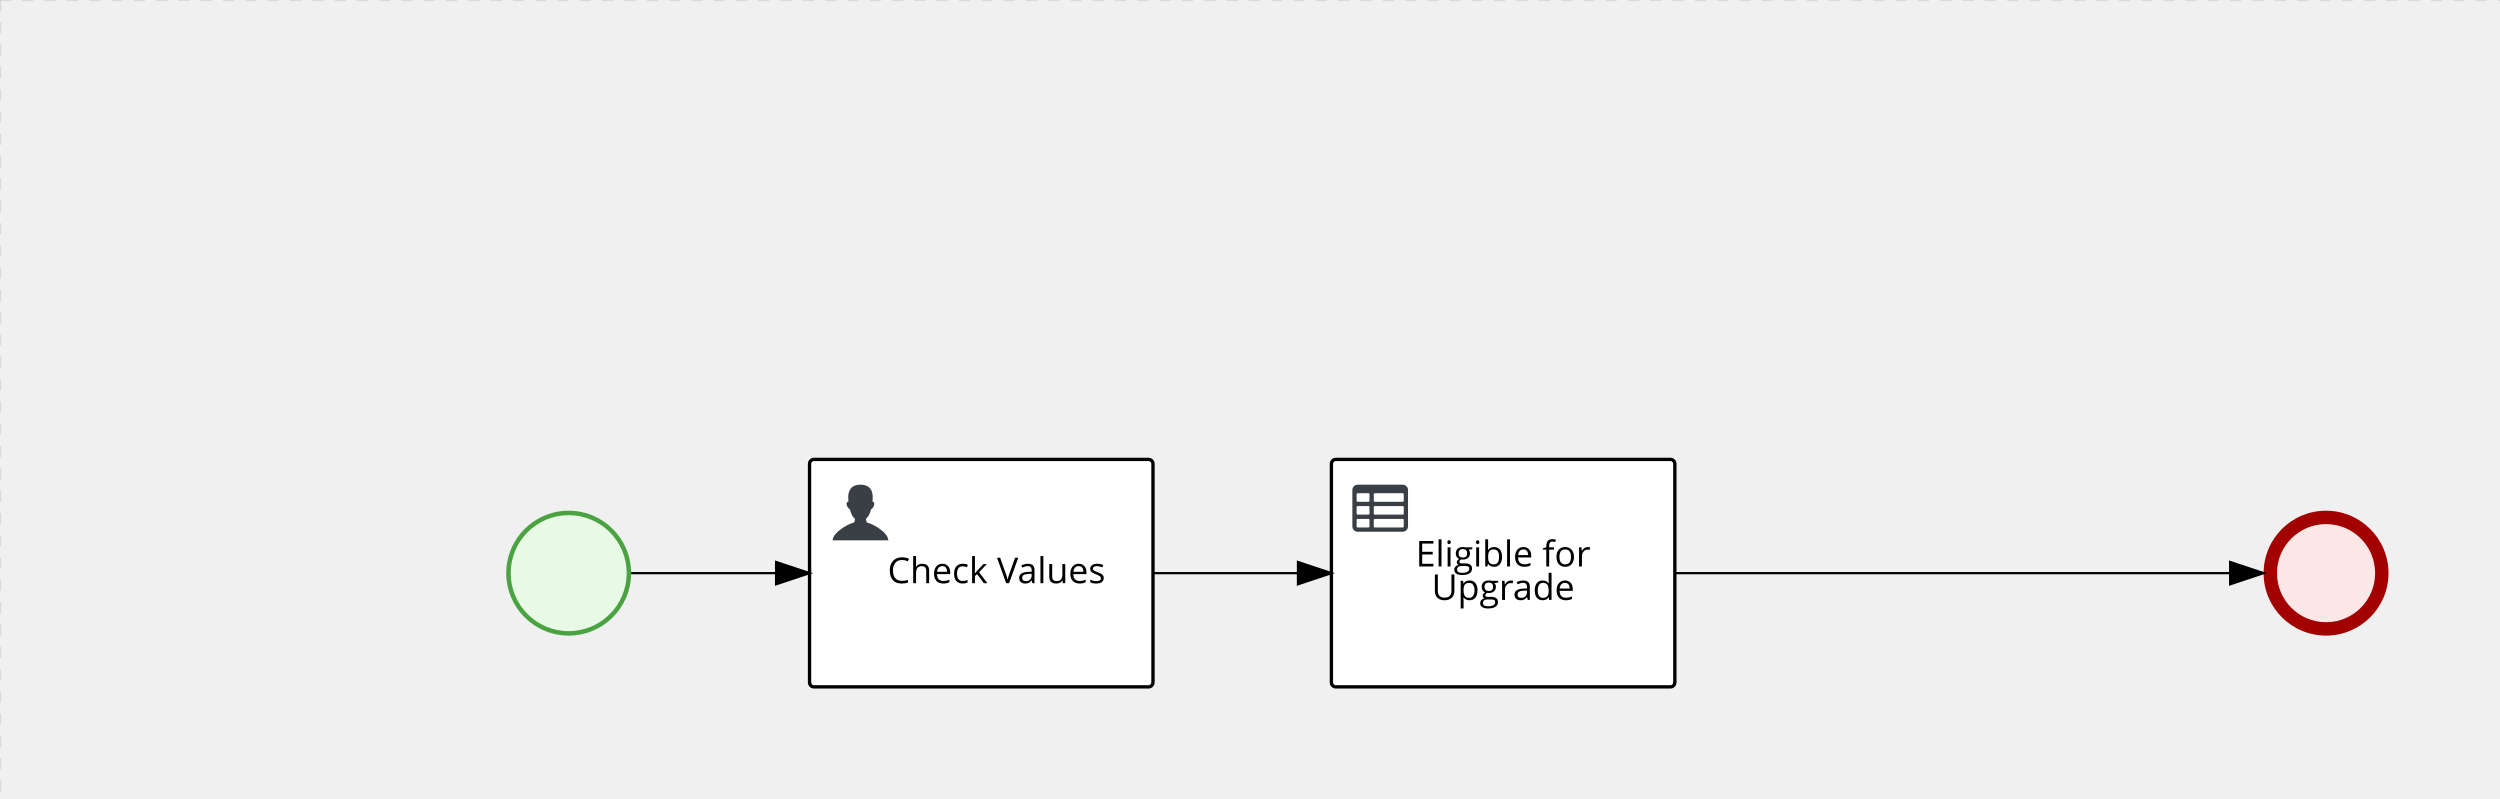
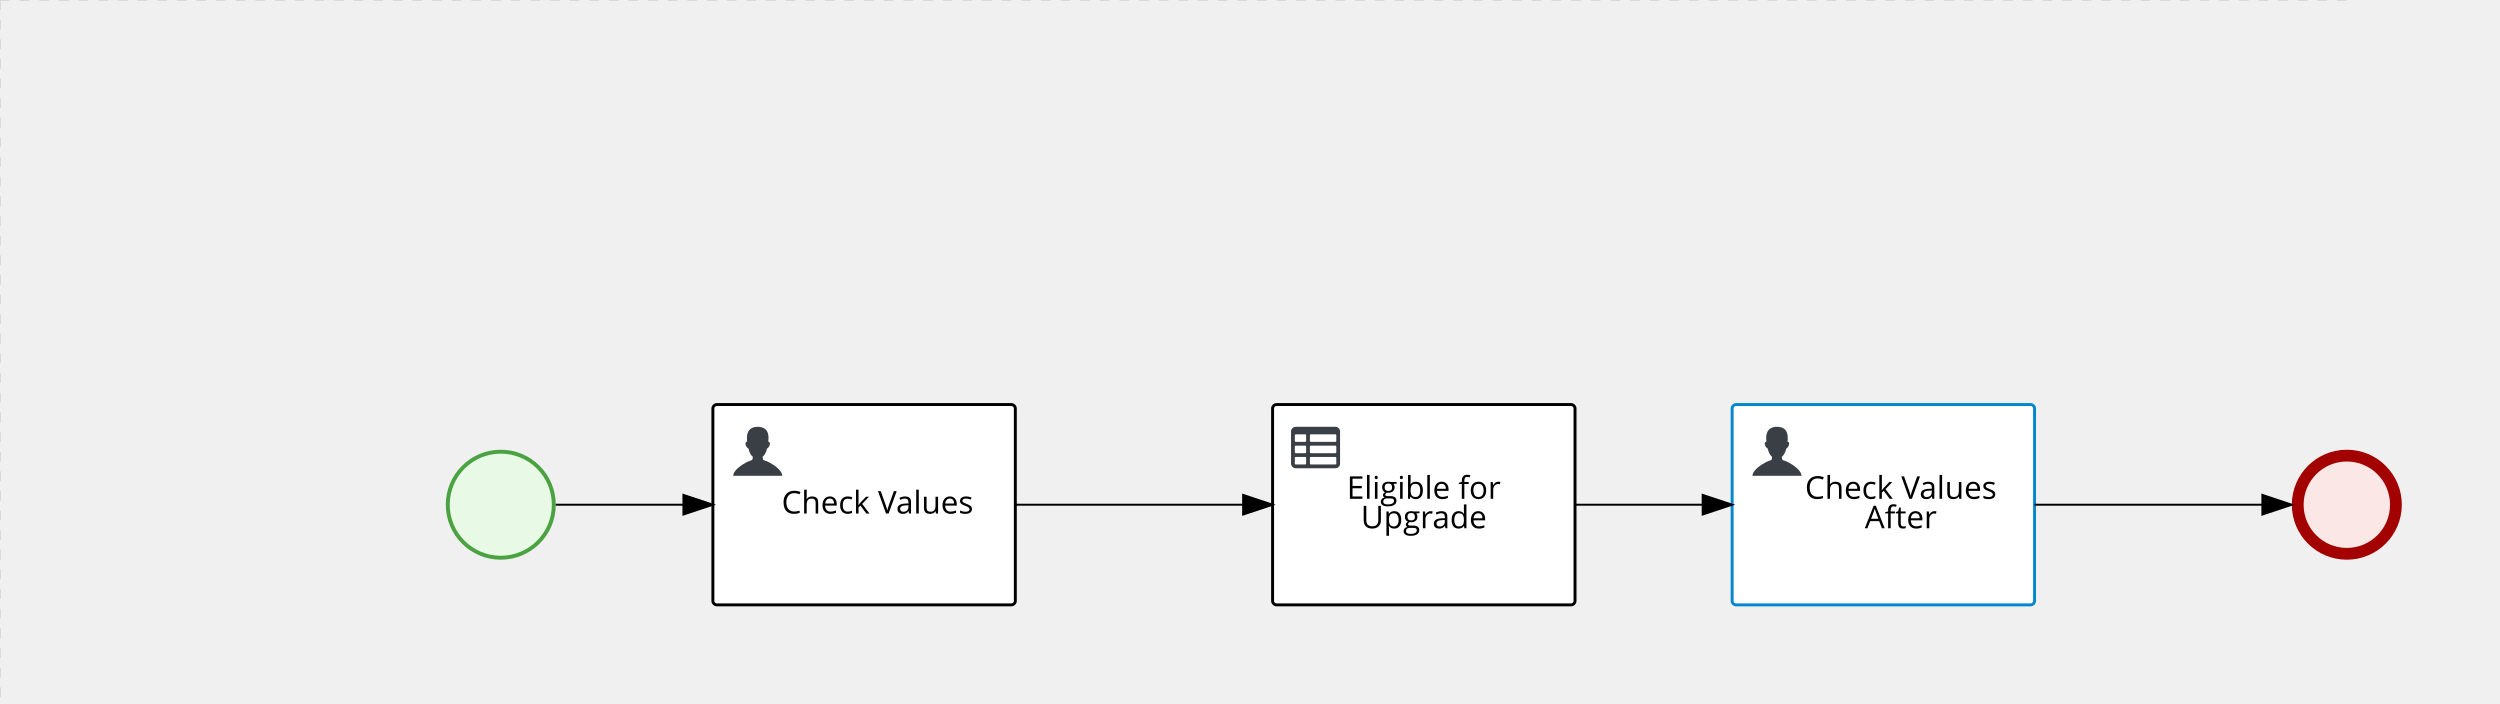
- <svg xmlns="http://www.w3.org/2000/svg" version="1.1" width="1121" height="358" viewBox="0 0 1121 358">
+ <svg xmlns="http://www.w3.org/2000/svg" version="1.1" width="1273" height="358" viewBox="0 0 1273 358">
  <defs />
  <g transform="matrix(1,0,0,1,0,0)">
    <g>
      <g>
        <g>
          <path fill="none" stroke="#d3d3d3" paint-order="fill stroke markers" d=" M 0 0 L 1200 0" stroke-miterlimit="10" stroke-opacity="0.8" stroke-dasharray="5" />
        </g>
        <g>
          <path fill="none" stroke="#d3d3d3" paint-order="fill stroke markers" d=" M 0 0 L 0 800" stroke-miterlimit="10" stroke-opacity="0.8" stroke-dasharray="5" />
        </g>
      </g>
      <g id="_53B3F3F5-F891-4B8B-91E2-F301DF8C1C28" bpmn2nodeid="_53B3F3F5-F891-4B8B-91E2-F301DF8C1C28" transform="matrix(1,0,0,1,227,229)">
        <g>
          <path fill="none" stroke="none" />
        </g>
        <g transform="matrix(0.125,0,0,0.125,0,0)">
          <g transform="matrix(1,0,0,1,0,0)">
            <path fill="#e8fae6" stroke="none" id="_53B3F3F5-F891-4B8B-91E2-F301DF8C1C28?shapeType=BACKGROUND" paint-order="stroke fill markers" d=" M 0 0 M 444 224 C 444 263.9 434.2 300.8 414.4 334.5 C 394.7 368.2 368 394.9 334.4 414.5 C 300.8 434.1 263.9 444 224 444 C 184.1 444 147.2 434.2 113.5 414.4 C 79.8 394.7 53.1 368 33.5 334.4 C 13.9 300.8 4 263.9 4 224 C 4 184.1 13.8 147.2 33.6 113.5 C 53.4 79.8 80.1 53.1 113.6 33.5 C 147.1 13.9 184.1 4 224 4 C 263.9 4 300.8 13.8 334.5 33.6 C 368.2 53.4 394.9 80.1 414.5 113.6 C 434.1 147.1 444 184.1 444 224 Z" />
          </g>
          <g>
            <g transform="matrix(1,0,0,1,0,0)">
              <g transform="matrix(1,0,0,1,0,0)">
                <path fill="#4aa241" stroke="none" id="_53B3F3F5-F891-4B8B-91E2-F301DF8C1C28?shapeType=BORDER&amp;renderType=FILL" paint-order="stroke fill markers" d=" M 0 0 M 224 0 C 100.3 0 0 100.3 0 224 C 0 347.7 100.3 448 224 448 C 347.7 448 448 347.7 448 224 C 448 100.3 347.7 0 224 0 Z M 0 0 M 224 432 C 109.1 432 16 338.9 16 224 C 16 109.1 109.1 16 224 16 C 338.9 16 432 109.1 432 224 C 432 338.9 338.9 432 224 432 Z" />
              </g>
            </g>
          </g>
        </g>
        <g transform="matrix(1,0,0,1,28,61)" />
      </g>
-       <g id="_213C56CA-5EF7-42E5-B644-40B5A1D2B5CB" bpmn2nodeid="_213C56CA-5EF7-42E5-B644-40B5A1D2B5CB" transform="matrix(1,0,0,1,597,206)">
-         <g>
-           <path fill="none" stroke="none" />
-         </g>
-         <g transform="matrix(1,0,0,1,0,0)">
-           <path fill="#ffffff" stroke="none" id="_213C56CA-5EF7-42E5-B644-40B5A1D2B5CB?shapeType=BACKGROUND" paint-order="stroke fill markers" d=" M 2 0 L 152 0 L 152 0 A 2 2 0 0 1 154 2 L 154 100 L 154 100 A 2 2 0 0 1 152 102 L 2 102 L 2 102 A 2 2 0 0 1 0 100 L 0 2 L 0 2 A 2 2 0 0 1 2 0 Z" />
-         </g>
-         <g transform="matrix(1,0,0,1,0,0)">
-           <path fill="none" stroke="rgb(0,0,0)" id="_213C56CA-5EF7-42E5-B644-40B5A1D2B5CB?shapeType=BORDER&amp;renderType=STROKE" paint-order="fill stroke markers" d=" M 2 0 L 152 0 L 152 0 A 2 2 0 0 1 154 2 L 154 100 L 154 100 A 2 2 0 0 1 152 102 L 2 102 L 2 102 A 2 2 0 0 1 0 100 L 0 2 L 0 2 A 2 2 0 0 1 2 0 Z" stroke-miterlimit="10" stroke-width="1.5" stroke-dasharray="" />
-         </g>
-         <g>
-           <g transform="matrix(0.06,0,0,0.06,9.4,9.4)">
-             <g transform="matrix(1,0,0,1,0,0)">
-               <path fill="#393f44" stroke="none" id="_213C56CA-5EF7-42E5-B644-40B5A1D2B5CBundefined" paint-order="stroke fill markers" d=" M 0 0 M 128 344 L 128 296 C 128 293.7 127.2 291.8 125.8 290.2 C 124.4 288.6 122.4 288 120 288 L 40 288 C 37.7 288 35.8 288.8 34.2 290.2 C 32.6 291.6 32 293.7 32 296 L 32 344 C 32 346.3 32.8 348.2 34.2 349.8 C 35.6 351.4 37.6 352 40 352 L 120 352 C 122.3 352 124.2 351.2 125.8 349.8 C 127.4 348.4 128 346.3 128 344 Z M 0 0 M 128 248 L 128 200 C 128 197.7 127.2 195.8 125.8 194.2 C 124.4 192.6 122.4 192 120 192 L 40 192 C 37.7 192 35.8 192.8 34.2 194.2 C 32.6 195.6 32 197.7 32 200 L 32 248 C 32 250.3 32.8 252.2 34.2 253.8 C 35.6 255.4 37.6 256 40 256 L 120 256 C 122.3 256 124.2 255.2 125.8 253.8 C 127.4 252.4 128 250.3 128 248 Z M 0 0 M 376 352 C 378.3 352 380.2 351.2 381.8 349.8 C 383.4 348.4 384 346.4 384 344 L 384 296 C 384 293.7 383.2 291.8 381.8 290.2 C 380.4 288.6 378.4 288 376 288 L 168 288 C 165.7 288 163.8 288.8 162.2 290.2 C 160.6 291.6 160 293.6 160 296 L 160 344 C 160 346.3 160.8 348.2 162.2 349.8 C 163.6 351.4 165.6 352 168 352 L 376 352 Z M 0 0 M 128 152 L 128 104 C 128 101.7 127.2 99.8 125.8 98.2 C 124.4 96.6 122.3 96 120 96 L 40 96 C 37.7 96 35.8 96.8 34.2 98.2 C 32.6 99.6 32 101.7 32 104 L 32 152 C 32 154.3 32.8 156.2 34.2 157.8 C 35.6 159.4 37.6 160 40 160 L 120 160 C 122.3 160 124.2 159.2 125.8 157.8 C 127.4 156.4 128 154.3 128 152 Z M 0 0 M 376 256 C 378.3 256 380.2 255.2 381.8 253.8 C 383.4 252.4 384 250.4 384 248 L 384 200 C 384 197.7 383.2 195.8 381.8 194.2 C 380.4 192.6 378.4 192 376 192 L 168 192 C 165.7 192 163.8 192.8 162.2 194.2 C 160.6 195.6 160 197.6 160 200 L 160 248 C 160 250.3 160.8 252.2 162.2 253.8 C 163.6 255.4 165.6 256 168 256 L 376 256 Z M 0 0 M 376 160 C 378.3 160 380.2 159.2 381.8 157.8 C 383.4 156.4 384 154.4 384 152 L 384 104 C 384 101.7 383.2 99.8 381.8 98.2 C 380.4 96.6 378.3 96 376 96 L 168 96 C 165.7 96 163.8 96.8 162.2 98.2 C 160.6 99.6 160 101.6 160 104 L 160 152 C 160 154.3 160.8 156.2 162.2 157.8 C 163.6 159.4 165.6 160 168 160 L 376 160 Z M 0 0 M 416 72 L 416 344 C 416 355 412.1 364.4 404.2 372.2 C 396.3 380 387 384 376 384 L 40 384 C 29 384 19.6 380.1 11.8 372.2 C 4 364.3 0 355 0 344 L 0 72 C 0 61 3.9 51.6 11.8 43.8 C 19.7 36 29 32 40 32 L 376 32 C 387 32 396.4 35.9 404.2 43.8 C 412 51.7 416 61 416 72 Z" />
-             </g>
-           </g>
-         </g>
-         <g transform="matrix(1,0,0,1,35.71875,36)">
-           <text fill="#000000" stroke="none" font-family="Open Sans" font-size="12pt" font-style="normal" font-weight="normal" text-decoration="normal" x="41.281" y="12" text-anchor="middle" dominant-baseline="alphabetic">Eligible for </text>
-           <text fill="#000000" stroke="none" font-family="Open Sans" font-size="12pt" font-style="normal" font-weight="normal" text-decoration="normal" x="41.281" y="27" text-anchor="middle" dominant-baseline="alphabetic">  Upgrade  </text>
-         </g>
-       </g>
      <g id="_2C47E6C3-636C-4F96-887D-8A903E328400" bpmn2nodeid="_2C47E6C3-636C-4F96-887D-8A903E328400" transform="matrix(1,0,0,1,363,206)">
        <g>
          <path fill="none" stroke="none" />
        </g>
        <g transform="matrix(1,0,0,1,0,0)">
          <path fill="#ffffff" stroke="none" id="_2C47E6C3-636C-4F96-887D-8A903E328400?shapeType=BACKGROUND" paint-order="stroke fill markers" d=" M 2 0 L 152 0 L 152 0 A 2 2 0 0 1 154 2 L 154 100 L 154 100 A 2 2 0 0 1 152 102 L 2 102 L 2 102 A 2 2 0 0 1 0 100 L 0 2 L 0 2 A 2 2 0 0 1 2 0 Z" />
        </g>
        <g transform="matrix(1,0,0,1,0,0)">
-           <path fill="none" stroke="#000000" id="_2C47E6C3-636C-4F96-887D-8A903E328400?shapeType=BORDER&amp;renderType=STROKE" paint-order="fill stroke markers" d=" M 2 0 L 152 0 L 152 0 A 2 2 0 0 1 154 2 L 154 100 L 154 100 A 2 2 0 0 1 152 102 L 2 102 L 2 102 A 2 2 0 0 1 0 100 L 0 2 L 0 2 A 2 2 0 0 1 2 0 Z" stroke-miterlimit="10" stroke-width="1.5" stroke-dasharray="" />
+           <path fill="none" stroke="rgb(0,0,0)" id="_2C47E6C3-636C-4F96-887D-8A903E328400?shapeType=BORDER&amp;renderType=STROKE" paint-order="fill stroke markers" d=" M 2 0 L 152 0 L 152 0 A 2 2 0 0 1 154 2 L 154 100 L 154 100 A 2 2 0 0 1 152 102 L 2 102 L 2 102 A 2 2 0 0 1 0 100 L 0 2 L 0 2 A 2 2 0 0 1 2 0 Z" stroke-miterlimit="10" stroke-width="1.5" stroke-dasharray="" />
        </g>
        <g>
          <g transform="matrix(0.06,0,0,0.06,9.4,9.4)">
            <g transform="matrix(1,0,0,1,0,0)">
              <path fill="#393f44" stroke="none" id="_2C47E6C3-636C-4F96-887D-8A903E328400undefined" paint-order="stroke fill markers" d=" M 0 0 M 16 445.21 C 16 440.869 18.784 431.129 22.001 424.217 C 35.768 394.64 77.283 359.28 129 333.084 C 144.516 325.224 157.347 319.964 167.807 317.174 C 171.932 316.074 175.729 314.414 176.525 313.363 C 178.894 310.234 180.914 302.908 181.727 294.5 L 182.5 286.5 L 178.507 283.455 C 166.303 274.146 154.284 251.678 148.04 226.5 C 145.611 216.707 145.056 215.462 142.984 215.158 C 141.703 214.97 138.083 212.243 134.939 209.099 C 123.233 197.393 116.891 177.376 121.44 166.49 C 123.002 162.751 128.155 159.01 131.75 159.004 C 134.448 159 134.471 158.603 132.914 138.788 C 130.927 113.496 134.279 92.265 143.132 74.076 C 152.232 55.38 167.569 42.882 189.049 36.66 C 210.203 30.532 237.797 30.532 258.951 36.66 C 300.042 48.563 318.958 83.806 314.955 141 C 314.32 150.075 313.624 157.788 313.409 158.14 C 313.194 158.493 314.575 159.073 316.479 159.43 C 328.929 161.766 330.986 177.018 321.496 196.621 C 316.903 206.109 309.357 214.508 304.817 215.185 C 303.023 215.453 302.293 217.146 299.943 226.5 C 296.659 239.567 294.474 245.305 287.948 257.995 C 282.491 268.606 273.035 281.109 268.108 284.229 L 264.871 286.278 L 265.518 292.889 C 266.345 301.33 268.639 309.871 270.877 312.837 C 272.067 314.415 275.002 315.79 280.063 317.139 C 291.069 320.075 303.617 325.274 321 334.102 C 369.815 358.891 410.848 393.758 425.032 422.5 C 429.07 430.682 432 440.232 432 445.21 L 432 448 L 224 448 L 16 448 L 16 445.21 Z" />
            </g>
          </g>
        </g>
        <g transform="matrix(1,0,0,1,4.04,13.68)">
          <g transform="matrix(0.04,0,0,0.04,63.36,69.12)">
            <g transform="matrix(1,0,0,1,0,0)">
              <path fill="none" stroke="none" />
            </g>
            <g transform="matrix(1,0,0,1,0,0)">
              <path fill="none" stroke="none" />
            </g>
          </g>
        </g>
        <g transform="matrix(1,0,0,1,35,43.5)">
          <text fill="#000000" stroke="none" font-family="Open Sans" font-size="12pt" font-style="normal" font-weight="normal" text-decoration="normal" x="48.82" y="12" text-anchor="middle" dominant-baseline="alphabetic">Check Values</text>
        </g>
      </g>
-       <g id="_26A9FDC3-CD2F-482F-8684-E8C5BF1022ED" bpmn2nodeid="_26A9FDC3-CD2F-482F-8684-E8C5BF1022ED" transform="matrix(1,0,0,1,1015,229)">
+       <g id="_951285C0-7B62-42FD-8719-CB100CB0E267" bpmn2nodeid="_951285C0-7B62-42FD-8719-CB100CB0E267">
+         <g>
+           <path fill="none" stroke="#000000" paint-order="fill stroke markers" d=" M 283 257 L 348 257" stroke-miterlimit="10" stroke-dasharray="" />
+         </g>
+         <g transform="matrix(1,0,0,1,283,257)" />
+         <g transform="matrix(6.123233995736766e-17,1,-1,6.123233995736766e-17,363,252)">
+           <path fill="#000000" stroke="#000000" paint-order="fill stroke markers" d=" M 10 15 L 0 15 L 5 0 Z" stroke-miterlimit="10" stroke-dasharray="" />
+         </g>
+         <g transform="matrix(1,0,0,1,283,247)" />
+       </g>
+       <g transform="matrix(1,0,0,1,227,229)" />
+       <g transform="matrix(1,0,0,1,363,206)" />
+       <g id="_213C56CA-5EF7-42E5-B644-40B5A1D2B5CB" bpmn2nodeid="_213C56CA-5EF7-42E5-B644-40B5A1D2B5CB" transform="matrix(1,0,0,1,648,206)">
+         <g>
+           <path fill="none" stroke="none" />
+         </g>
+         <g transform="matrix(1,0,0,1,0,0)">
+           <path fill="#ffffff" stroke="none" id="_213C56CA-5EF7-42E5-B644-40B5A1D2B5CB?shapeType=BACKGROUND" paint-order="stroke fill markers" d=" M 2 0 L 152 0 L 152 0 A 2 2 0 0 1 154 2 L 154 100 L 154 100 A 2 2 0 0 1 152 102 L 2 102 L 2 102 A 2 2 0 0 1 0 100 L 0 2 L 0 2 A 2 2 0 0 1 2 0 Z" />
+         </g>
+         <g transform="matrix(1,0,0,1,0,0)">
+           <path fill="none" stroke="rgb(0,0,0)" id="_213C56CA-5EF7-42E5-B644-40B5A1D2B5CB?shapeType=BORDER&amp;renderType=STROKE" paint-order="fill stroke markers" d=" M 2 0 L 152 0 L 152 0 A 2 2 0 0 1 154 2 L 154 100 L 154 100 A 2 2 0 0 1 152 102 L 2 102 L 2 102 A 2 2 0 0 1 0 100 L 0 2 L 0 2 A 2 2 0 0 1 2 0 Z" stroke-miterlimit="10" stroke-width="1.5" stroke-dasharray="" />
+         </g>
+         <g>
+           <g transform="matrix(0.06,0,0,0.06,9.4,9.4)">
+             <g transform="matrix(1,0,0,1,0,0)">
+               <path fill="#393f44" stroke="none" id="_213C56CA-5EF7-42E5-B644-40B5A1D2B5CBundefined" paint-order="stroke fill markers" d=" M 0 0 M 128 344 L 128 296 C 128 293.7 127.2 291.8 125.8 290.2 C 124.4 288.6 122.4 288 120 288 L 40 288 C 37.7 288 35.8 288.8 34.2 290.2 C 32.6 291.6 32 293.7 32 296 L 32 344 C 32 346.3 32.8 348.2 34.2 349.8 C 35.6 351.4 37.6 352 40 352 L 120 352 C 122.3 352 124.2 351.2 125.8 349.8 C 127.4 348.4 128 346.3 128 344 Z M 0 0 M 128 248 L 128 200 C 128 197.7 127.2 195.8 125.8 194.2 C 124.4 192.6 122.4 192 120 192 L 40 192 C 37.7 192 35.8 192.8 34.2 194.2 C 32.6 195.6 32 197.7 32 200 L 32 248 C 32 250.3 32.8 252.2 34.2 253.8 C 35.6 255.4 37.6 256 40 256 L 120 256 C 122.3 256 124.2 255.2 125.8 253.8 C 127.4 252.4 128 250.3 128 248 Z M 0 0 M 376 352 C 378.3 352 380.2 351.2 381.8 349.8 C 383.4 348.4 384 346.4 384 344 L 384 296 C 384 293.7 383.2 291.8 381.8 290.2 C 380.4 288.6 378.4 288 376 288 L 168 288 C 165.7 288 163.8 288.8 162.2 290.2 C 160.6 291.6 160 293.6 160 296 L 160 344 C 160 346.3 160.8 348.2 162.2 349.8 C 163.6 351.4 165.6 352 168 352 L 376 352 Z M 0 0 M 128 152 L 128 104 C 128 101.7 127.2 99.8 125.8 98.2 C 124.4 96.6 122.3 96 120 96 L 40 96 C 37.7 96 35.8 96.8 34.2 98.2 C 32.6 99.6 32 101.7 32 104 L 32 152 C 32 154.3 32.8 156.2 34.2 157.8 C 35.6 159.4 37.6 160 40 160 L 120 160 C 122.3 160 124.2 159.2 125.8 157.8 C 127.4 156.4 128 154.3 128 152 Z M 0 0 M 376 256 C 378.3 256 380.2 255.2 381.8 253.8 C 383.4 252.4 384 250.4 384 248 L 384 200 C 384 197.7 383.2 195.8 381.8 194.2 C 380.4 192.6 378.4 192 376 192 L 168 192 C 165.7 192 163.8 192.8 162.2 194.2 C 160.6 195.6 160 197.6 160 200 L 160 248 C 160 250.3 160.8 252.2 162.2 253.8 C 163.6 255.4 165.6 256 168 256 L 376 256 Z M 0 0 M 376 160 C 378.3 160 380.2 159.2 381.8 157.8 C 383.4 156.4 384 154.4 384 152 L 384 104 C 384 101.7 383.2 99.8 381.8 98.2 C 380.4 96.6 378.3 96 376 96 L 168 96 C 165.7 96 163.8 96.8 162.2 98.2 C 160.6 99.6 160 101.6 160 104 L 160 152 C 160 154.3 160.8 156.2 162.2 157.8 C 163.6 159.4 165.6 160 168 160 L 376 160 Z M 0 0 M 416 72 L 416 344 C 416 355 412.1 364.4 404.2 372.2 C 396.3 380 387 384 376 384 L 40 384 C 29 384 19.6 380.1 11.8 372.2 C 4 364.3 0 355 0 344 L 0 72 C 0 61 3.9 51.6 11.8 43.8 C 19.7 36 29 32 40 32 L 376 32 C 387 32 396.4 35.9 404.2 43.8 C 412 51.7 416 61 416 72 Z" />
+             </g>
+           </g>
+         </g>
+         <g transform="matrix(1,0,0,1,35.71875,36)">
+           <text fill="#000000" stroke="none" font-family="Open Sans" font-size="12pt" font-style="normal" font-weight="normal" text-decoration="normal" x="41.281" y="12" text-anchor="middle" dominant-baseline="alphabetic">Eligible for </text>
+           <text fill="#000000" stroke="none" font-family="Open Sans" font-size="12pt" font-style="normal" font-weight="normal" text-decoration="normal" x="41.281" y="27" text-anchor="middle" dominant-baseline="alphabetic">  Upgrade  </text>
+         </g>
+       </g>
+       <g id="_3C67C79F-123C-4368-A132-D8BA2C0DE9C2" bpmn2nodeid="_3C67C79F-123C-4368-A132-D8BA2C0DE9C2">
+         <g>
+           <path fill="none" stroke="#000000" paint-order="fill stroke markers" d=" M 517 257 L 633 257" stroke-miterlimit="10" stroke-dasharray="" />
+         </g>
+         <g transform="matrix(1,0,0,1,517,257)" />
+         <g transform="matrix(6.123233995736766e-17,1,-1,6.123233995736766e-17,648,252)">
+           <path fill="#000000" stroke="#000000" paint-order="fill stroke markers" d=" M 10 15 L 0 15 L 5 0 Z" stroke-miterlimit="10" stroke-dasharray="" />
+         </g>
+         <g transform="matrix(1,0,0,1,517,247)" />
+       </g>
+       <g transform="matrix(1,0,0,1,648,206)" />
+       <g id="_26A9FDC3-CD2F-482F-8684-E8C5BF1022ED" bpmn2nodeid="_26A9FDC3-CD2F-482F-8684-E8C5BF1022ED" transform="matrix(1,0,0,1,1167,229)">
        <g>
          <path fill="none" stroke="none" />
        </g>
        <g transform="matrix(0.125,0,0,0.125,0,0)">
          <g transform="matrix(1,0,0,1,0,0)">
            <path fill="#fce7e7" stroke="none" id="_26A9FDC3-CD2F-482F-8684-E8C5BF1022ED?shapeType=BACKGROUND" paint-order="stroke fill markers" d=" M 0 0 M 444 224 C 444 263.9 434.2 300.8 414.4 334.5 C 394.7 368.2 368 394.9 334.4 414.5 C 300.8 434.1 263.9 444 224 444 C 184.1 444 147.2 434.2 113.5 414.4 C 79.8 394.7 53.1 368 33.5 334.4 C 13.9 300.8 4 263.9 4 224 C 4 184.1 13.8 147.2 33.6 113.5 C 53.4 79.8 80.1 53.1 113.6 33.5 C 147.1 13.9 184.1 4 224 4 C 263.9 4 300.8 13.8 334.5 33.6 C 368.2 53.4 394.9 80.1 414.5 113.6 C 434.1 147.1 444 184.1 444 224 Z" />
          </g>
          <g>
            <g transform="matrix(1,0,0,1,0,0)">
              <g transform="matrix(1,0,0,1,0,0)">
-                 <path fill="#a30000" stroke="none" id="_26A9FDC3-CD2F-482F-8684-E8C5BF1022ED?shapeType=BORDER&amp;renderType=FILL" paint-order="stroke fill markers" d=" M 0 0 M 224 0 C 100.3 0 0 100.3 0 224 C 0 347.7 100.3 448 224 448 C 347.7 448 448 347.7 448 224 C 448 100.3 347.7 0 224 0 Z M 0 0 M 224 400 C 126.8 400 48 321.2 48 224 C 48 126.8 126.8 48 224 48 C 321.2 48 400 126.8 400 224 C 400 321.2 321.2 400 224 400 Z" />
+                 <path fill="rgb(163,0,0)" stroke="none" id="_26A9FDC3-CD2F-482F-8684-E8C5BF1022ED?shapeType=BORDER&amp;renderType=FILL" paint-order="stroke fill markers" d=" M 0 0 M 224 0 C 100.3 0 0 100.3 0 224 C 0 347.7 100.3 448 224 448 C 347.7 448 448 347.7 448 224 C 448 100.3 347.7 0 224 0 Z M 0 0 M 224 400 C 126.8 400 48 321.2 48 224 C 48 126.8 126.8 48 224 48 C 321.2 48 400 126.8 400 224 C 400 321.2 321.2 400 224 400 Z" />
              </g>
            </g>
          </g>
        </g>
        <g transform="matrix(1,0,0,1,28,61)" />
      </g>
-       <g id="_951285C0-7B62-42FD-8719-CB100CB0E267" bpmn2nodeid="_951285C0-7B62-42FD-8719-CB100CB0E267">
+       <g transform="matrix(1,0,0,1,1167,229)" />
+       <g id="_DDEE19B1-B146-460C-ADF3-948155024F6A" bpmn2nodeid="_DDEE19B1-B146-460C-ADF3-948155024F6A" transform="matrix(1,0,0,1,882,206)">
        <g>
-           <path fill="none" stroke="#000000" paint-order="fill stroke markers" d=" M 283 257 L 348 257" stroke-miterlimit="10" stroke-dasharray="" />
+           <path fill="none" stroke="none" />
        </g>
-         <g transform="matrix(1,0,0,1,283,257)" />
-         <g transform="matrix(6.123233995736766e-17,1,-1,6.123233995736766e-17,363,252)">
+         <g transform="matrix(1,0,0,1,0,0)">
+           <path fill="#ffffff" stroke="none" id="_DDEE19B1-B146-460C-ADF3-948155024F6A?shapeType=BACKGROUND" paint-order="stroke fill markers" d=" M 2 0 L 152 0 L 152 0 A 2 2 0 0 1 154 2 L 154 100 L 154 100 A 2 2 0 0 1 152 102 L 2 102 L 2 102 A 2 2 0 0 1 0 100 L 0 2 L 0 2 A 2 2 0 0 1 2 0 Z" />
+         </g>
+         <g transform="matrix(1,0,0,1,0,0)">
+           <path fill="none" stroke="rgb(0,136,206)" id="_DDEE19B1-B146-460C-ADF3-948155024F6A?shapeType=BORDER&amp;renderType=STROKE" paint-order="fill stroke markers" d=" M 2 0 L 152 0 L 152 0 A 2 2 0 0 1 154 2 L 154 100 L 154 100 A 2 2 0 0 1 152 102 L 2 102 L 2 102 A 2 2 0 0 1 0 100 L 0 2 L 0 2 A 2 2 0 0 1 2 0 Z" stroke-miterlimit="10" stroke-width="1.5" stroke-dasharray="" />
+         </g>
+         <g>
+           <g transform="matrix(0.06,0,0,0.06,9.4,9.4)">
+             <g transform="matrix(1,0,0,1,0,0)">
+               <path fill="#393f44" stroke="none" id="_DDEE19B1-B146-460C-ADF3-948155024F6Aundefined" paint-order="stroke fill markers" d=" M 0 0 M 16 445.21 C 16 440.869 18.784 431.129 22.001 424.217 C 35.768 394.64 77.283 359.28 129 333.084 C 144.516 325.224 157.347 319.964 167.807 317.174 C 171.932 316.074 175.729 314.414 176.525 313.363 C 178.894 310.234 180.914 302.908 181.727 294.5 L 182.5 286.5 L 178.507 283.455 C 166.303 274.146 154.284 251.678 148.04 226.5 C 145.611 216.707 145.056 215.462 142.984 215.158 C 141.703 214.97 138.083 212.243 134.939 209.099 C 123.233 197.393 116.891 177.376 121.44 166.49 C 123.002 162.751 128.155 159.01 131.75 159.004 C 134.448 159 134.471 158.603 132.914 138.788 C 130.927 113.496 134.279 92.265 143.132 74.076 C 152.232 55.38 167.569 42.882 189.049 36.66 C 210.203 30.532 237.797 30.532 258.951 36.66 C 300.042 48.563 318.958 83.806 314.955 141 C 314.32 150.075 313.624 157.788 313.409 158.14 C 313.194 158.493 314.575 159.073 316.479 159.43 C 328.929 161.766 330.986 177.018 321.496 196.621 C 316.903 206.109 309.357 214.508 304.817 215.185 C 303.023 215.453 302.293 217.146 299.943 226.5 C 296.659 239.567 294.474 245.305 287.948 257.995 C 282.491 268.606 273.035 281.109 268.108 284.229 L 264.871 286.278 L 265.518 292.889 C 266.345 301.33 268.639 309.871 270.877 312.837 C 272.067 314.415 275.002 315.79 280.063 317.139 C 291.069 320.075 303.617 325.274 321 334.102 C 369.815 358.891 410.848 393.758 425.032 422.5 C 429.07 430.682 432 440.232 432 445.21 L 432 448 L 224 448 L 16 448 L 16 445.21 Z" />
+             </g>
+           </g>
+         </g>
+         <g transform="matrix(1,0,0,1,4.04,13.68)">
+           <g transform="matrix(0.04,0,0,0.04,63.36,69.12)">
+             <g transform="matrix(1,0,0,1,0,0)">
+               <path fill="none" stroke="none" />
+             </g>
+             <g transform="matrix(1,0,0,1,0,0)">
+               <path fill="none" stroke="none" />
+             </g>
+           </g>
+         </g>
+         <g transform="matrix(1,0,0,1,35,36)">
+           <text fill="#000000" stroke="none" font-family="Open Sans" font-size="12pt" font-style="normal" font-weight="normal" text-decoration="normal" x="50.898" y="12" text-anchor="middle" dominant-baseline="alphabetic">Check Values </text>
+           <text fill="#000000" stroke="none" font-family="Open Sans" font-size="12pt" font-style="normal" font-weight="normal" text-decoration="normal" x="50.898" y="27" text-anchor="middle" dominant-baseline="alphabetic">        After        </text>
+         </g>
+       </g>
+       <g id="_F00004FD-B8B4-4E01-A7F0-5F57C9F2D1D1" bpmn2nodeid="_F00004FD-B8B4-4E01-A7F0-5F57C9F2D1D1">
+         <g>
+           <path fill="none" stroke="#000000" paint-order="fill stroke markers" d=" M 802 257 L 867 257" stroke-miterlimit="10" stroke-dasharray="" />
+         </g>
+         <g transform="matrix(1,0,0,1,802,257)" />
+         <g transform="matrix(6.123233995736766e-17,1,-1,6.123233995736766e-17,882,252)">
          <path fill="#000000" stroke="#000000" paint-order="fill stroke markers" d=" M 10 15 L 0 15 L 5 0 Z" stroke-miterlimit="10" stroke-dasharray="" />
        </g>
-         <g transform="matrix(1,0,0,1,283,247)" />
+         <g transform="matrix(1,0,0,1,802,247)" />
      </g>
-       <g id="_3C67C79F-123C-4368-A132-D8BA2C0DE9C2" bpmn2nodeid="_3C67C79F-123C-4368-A132-D8BA2C0DE9C2">
+       <g id="_F8AF91B6-81FA-4133-B7D8-372B46551A64" bpmn2nodeid="_F8AF91B6-81FA-4133-B7D8-372B46551A64">
        <g>
-           <path fill="none" stroke="#000000" paint-order="fill stroke markers" d=" M 517 257 L 582 257" stroke-miterlimit="10" stroke-dasharray="" />
+           <path fill="none" stroke="rgb(0,0,0)" paint-order="fill stroke markers" d=" M 1036 257 L 1152 257" stroke-miterlimit="10" stroke-dasharray="" />
        </g>
-         <g transform="matrix(1,0,0,1,517,257)" />
-         <g transform="matrix(6.123233995736766e-17,1,-1,6.123233995736766e-17,597,252)">
-           <path fill="#000000" stroke="#000000" paint-order="fill stroke markers" d=" M 10 15 L 0 15 L 5 0 Z" stroke-miterlimit="10" stroke-dasharray="" />
+         <g transform="matrix(1,0,0,1,1036,257)" />
+         <g transform="matrix(6.123233995736766e-17,1,-1,6.123233995736766e-17,1167,252)">
+           <path fill="rgb(0,0,0)" stroke="rgb(0,0,0)" paint-order="fill stroke markers" d=" M 10 15 L 0 15 L 5 0 Z" stroke-miterlimit="10" stroke-dasharray="" />
        </g>
-         <g transform="matrix(1,0,0,1,517,247)" />
+         <g transform="matrix(1,0,0,1,1036,247)" />
      </g>
-       <g id="_1F06B0D5-EAA1-4262-A310-B4756287B8D7" bpmn2nodeid="_1F06B0D5-EAA1-4262-A310-B4756287B8D7">
-         <g>
-           <path fill="none" stroke="#000000" paint-order="fill stroke markers" d=" M 751 257 L 1000 257" stroke-miterlimit="10" stroke-dasharray="" />
-         </g>
-         <g transform="matrix(1,0,0,1,751,257)" />
-         <g transform="matrix(6.123233995736766e-17,1,-1,6.123233995736766e-17,1015,252)">
-           <path fill="#000000" stroke="#000000" paint-order="fill stroke markers" d=" M 10 15 L 0 15 L 5 0 Z" stroke-miterlimit="10" stroke-dasharray="" />
-         </g>
-         <g transform="matrix(1,0,0,1,783,247)" />
-       </g>
-       <g transform="matrix(1,0,0,1,227,229)" />
-       <g transform="matrix(1,0,0,1,363,206)" />
-       <g transform="matrix(1,0,0,1,1015,229)" />
-       <g transform="matrix(1,0,0,1,597,206)" />
+       <g transform="matrix(1,0,0,1,882,206)" />
    </g>
  </g>
</svg>
